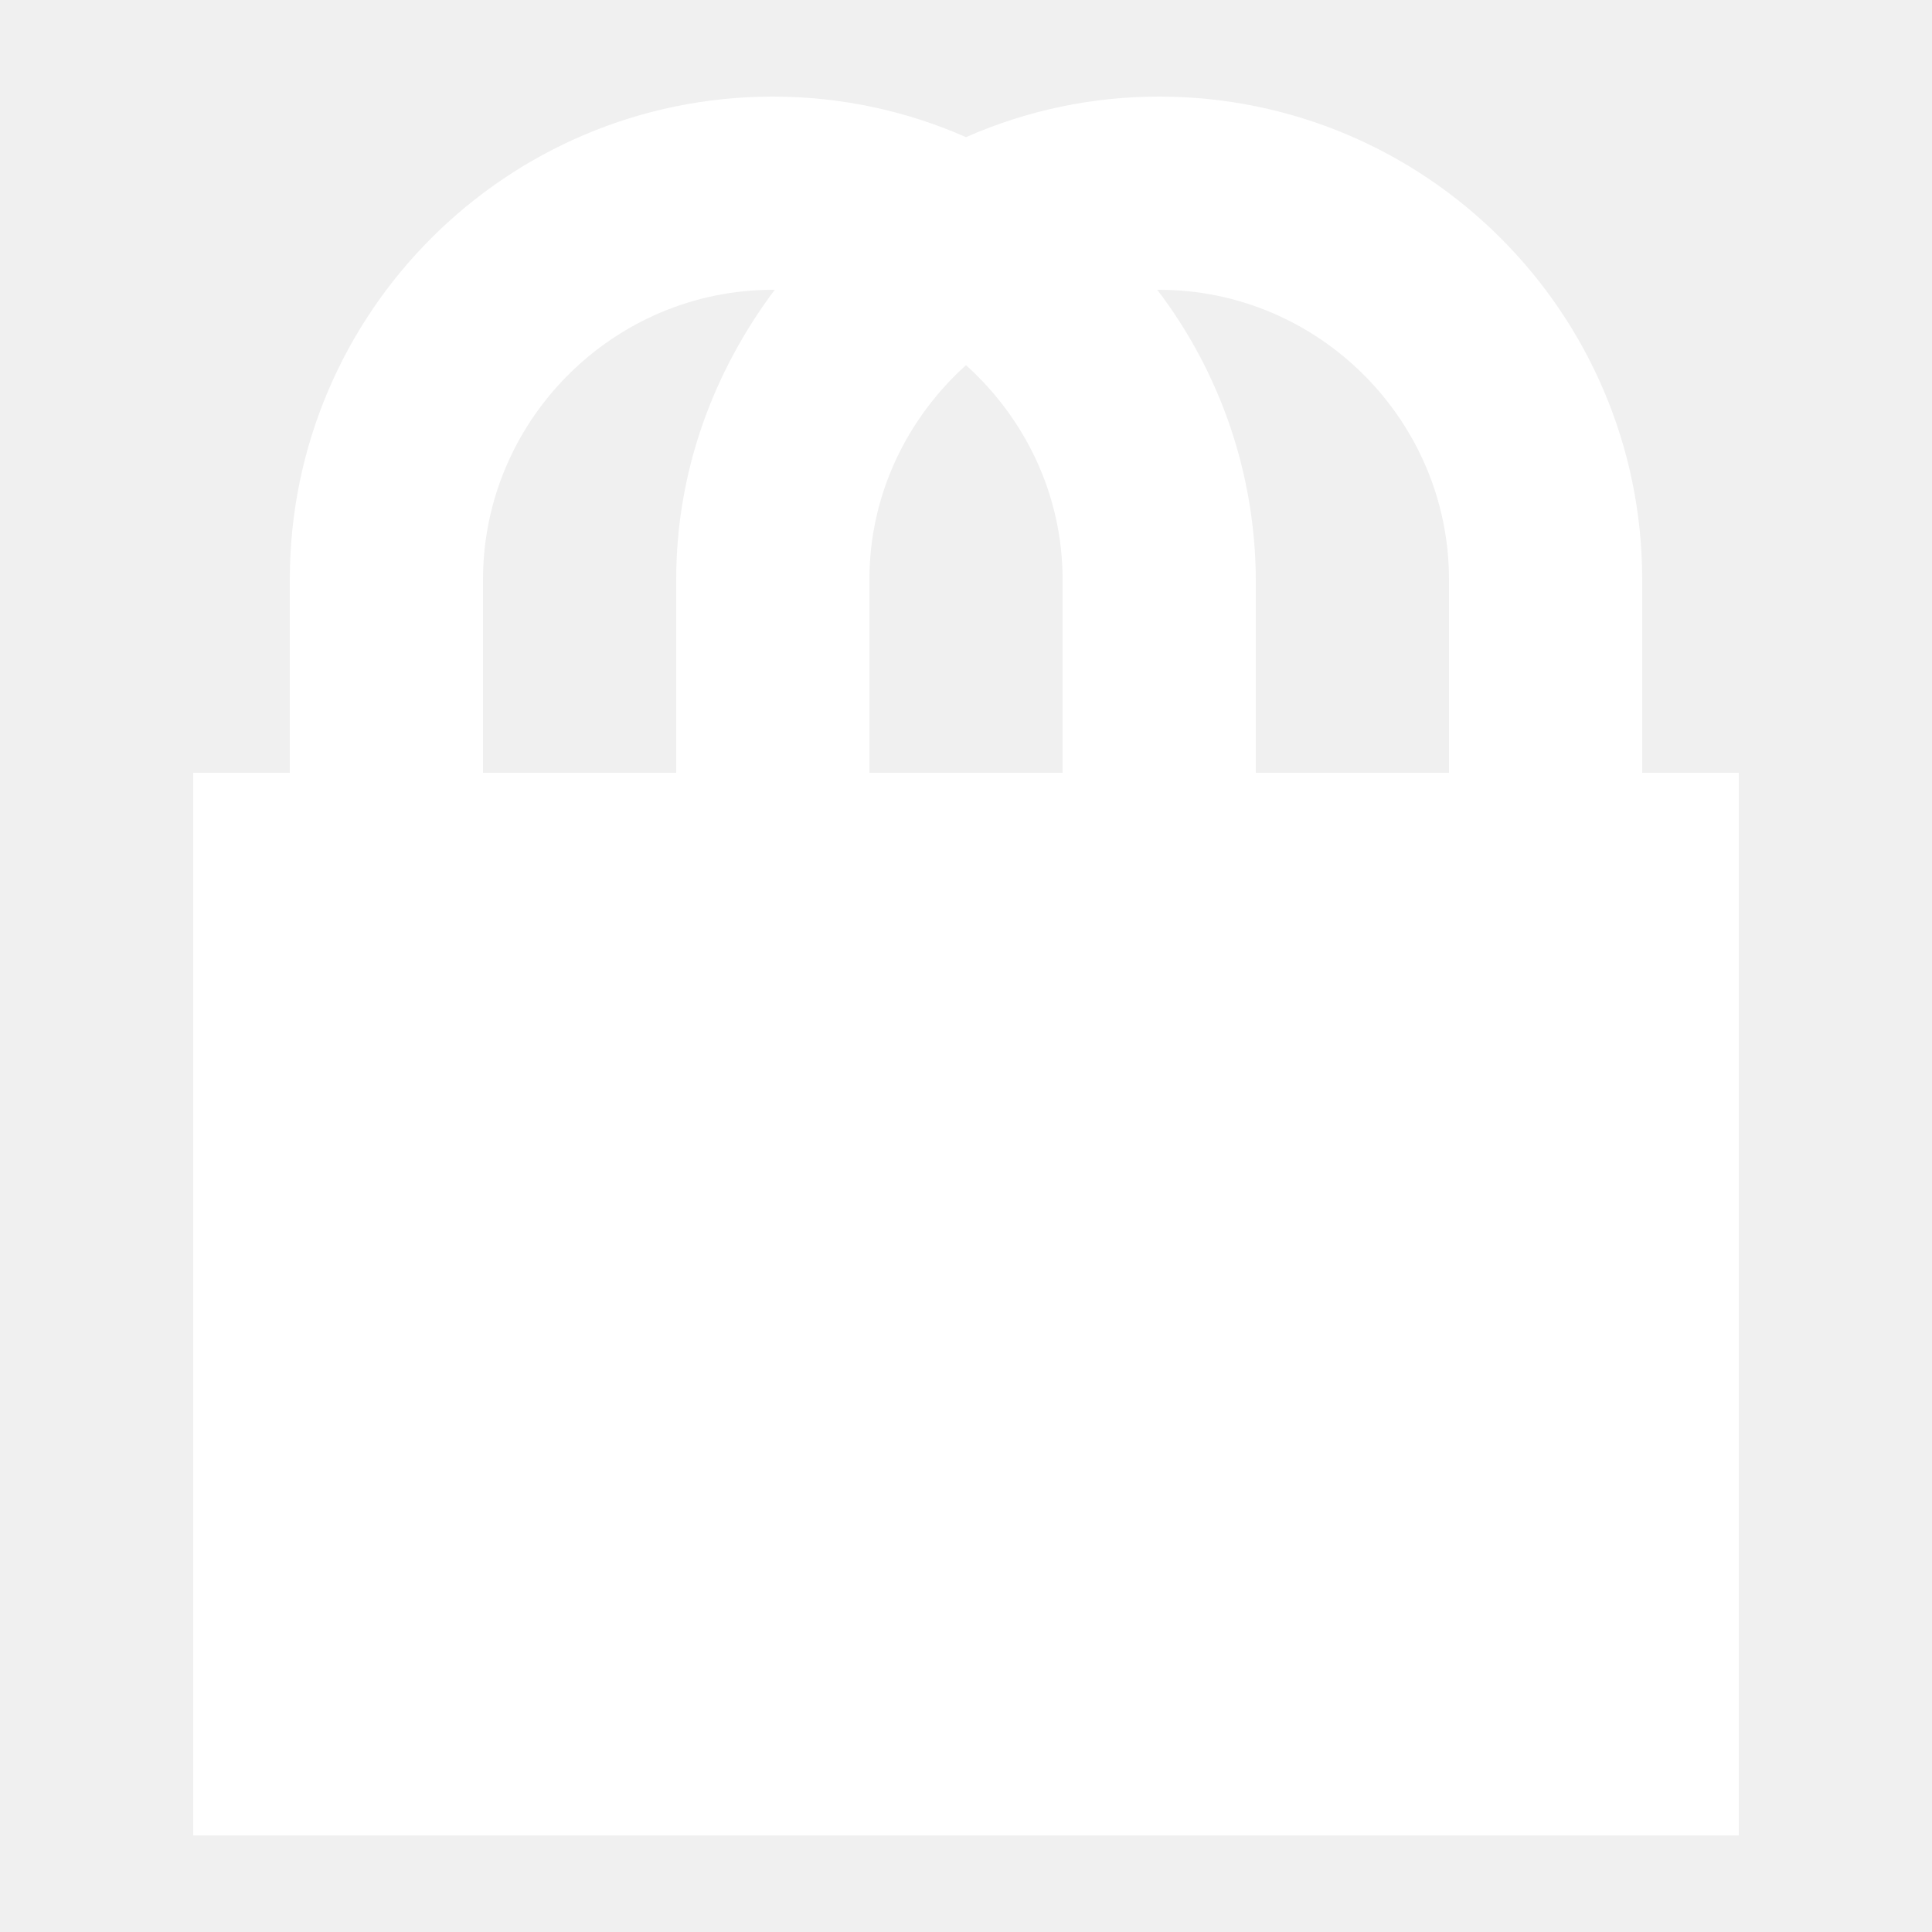
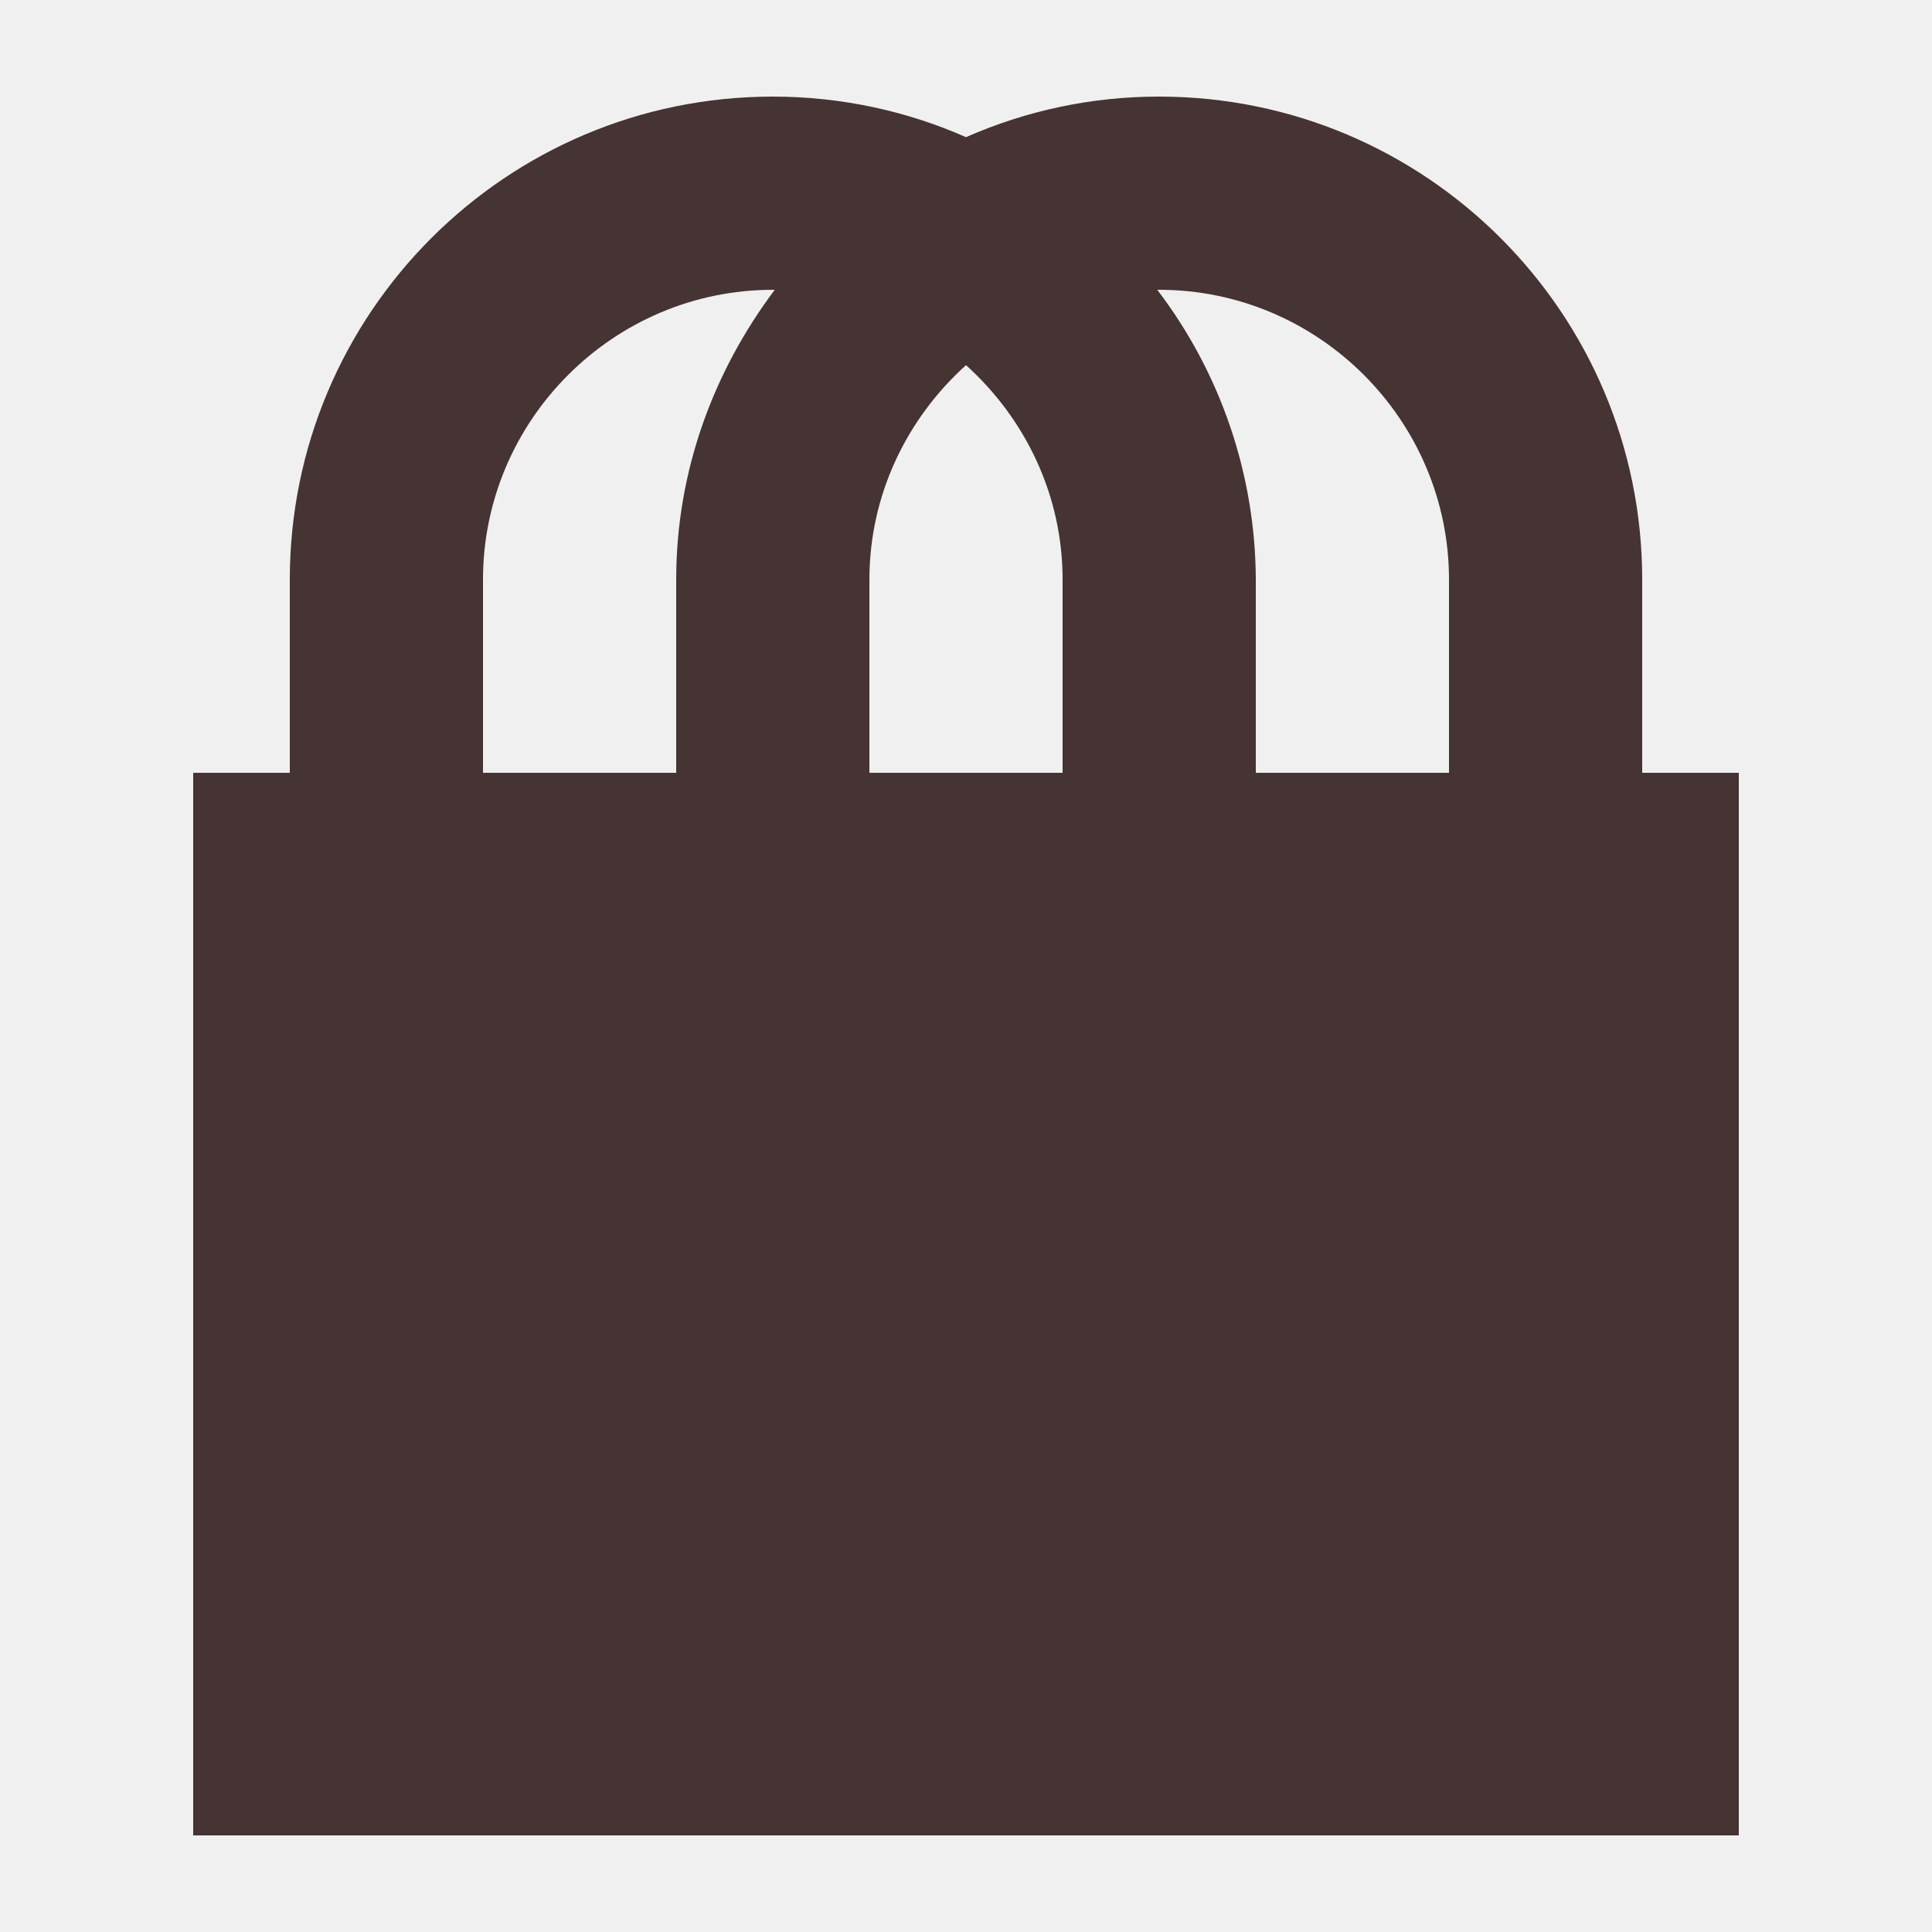
<svg xmlns="http://www.w3.org/2000/svg" width="24" height="24" viewBox="0 0 20 20">
-   <path fill="white" d="M17 8h1v11H2V8h1V6c0-2.76 2.24-5 5-5c.71 0 1.39.15 2 .42A4.94 4.94 0 0 1 12 1c2.76 0 5 2.24 5 5v2zM5 6v2h2V6c0-1.13.39-2.16 1.02-3H8C6.35 3 5 4.35 5 6zm10 2V6c0-1.65-1.35-3-3-3h-.02A4.98 4.98 0 0 1 13 6v2h2zm-5-4.22C9.39 4.33 9 5.12 9 6v2h2V6c0-.88-.39-1.67-1-2.22z" />
+   <path fill="#463333" d="M17 8h1v11H2V8h1V6c0-2.76 2.24-5 5-5c.71 0 1.39.15 2 .42A4.94 4.94 0 0 1 12 1c2.76 0 5 2.24 5 5v2zM5 6v2h2V6c0-1.13.39-2.16 1.02-3H8C6.35 3 5 4.35 5 6zm10 2V6c0-1.65-1.35-3-3-3h-.02A4.98 4.98 0 0 1 13 6v2h2zm-5-4.22C9.39 4.33 9 5.12 9 6v2h2V6c0-.88-.39-1.67-1-2.22z" />
</svg>
